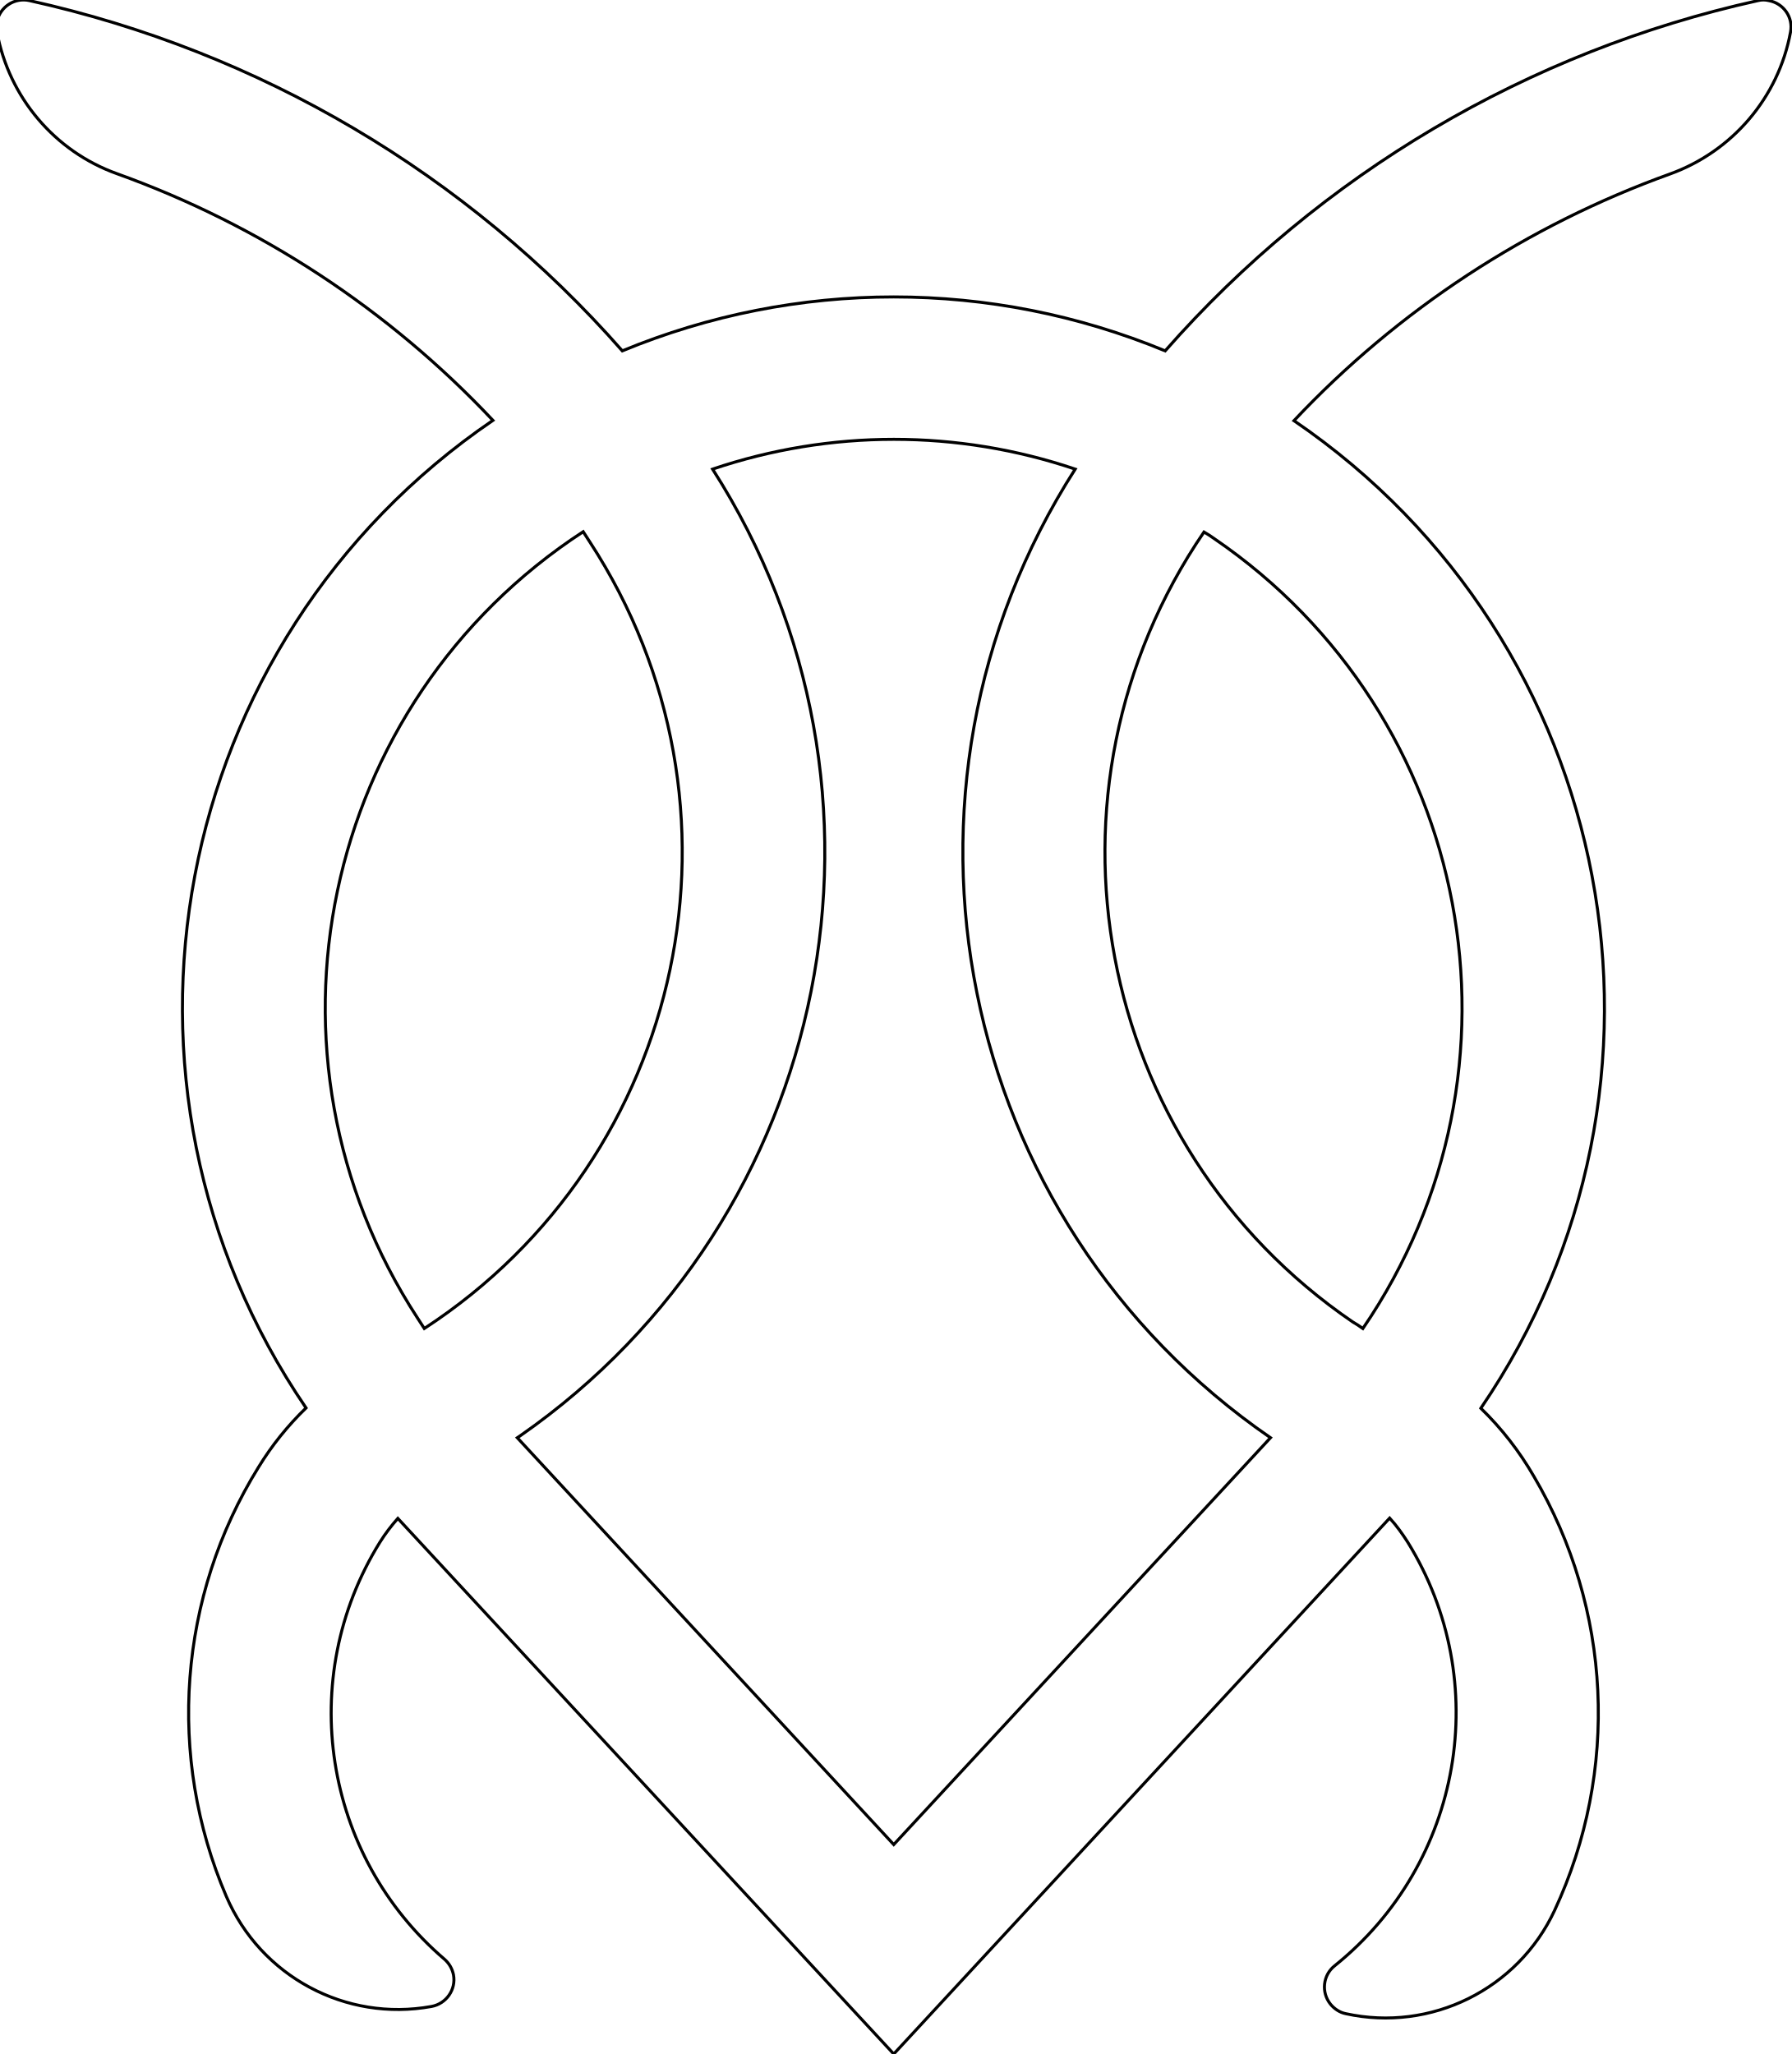
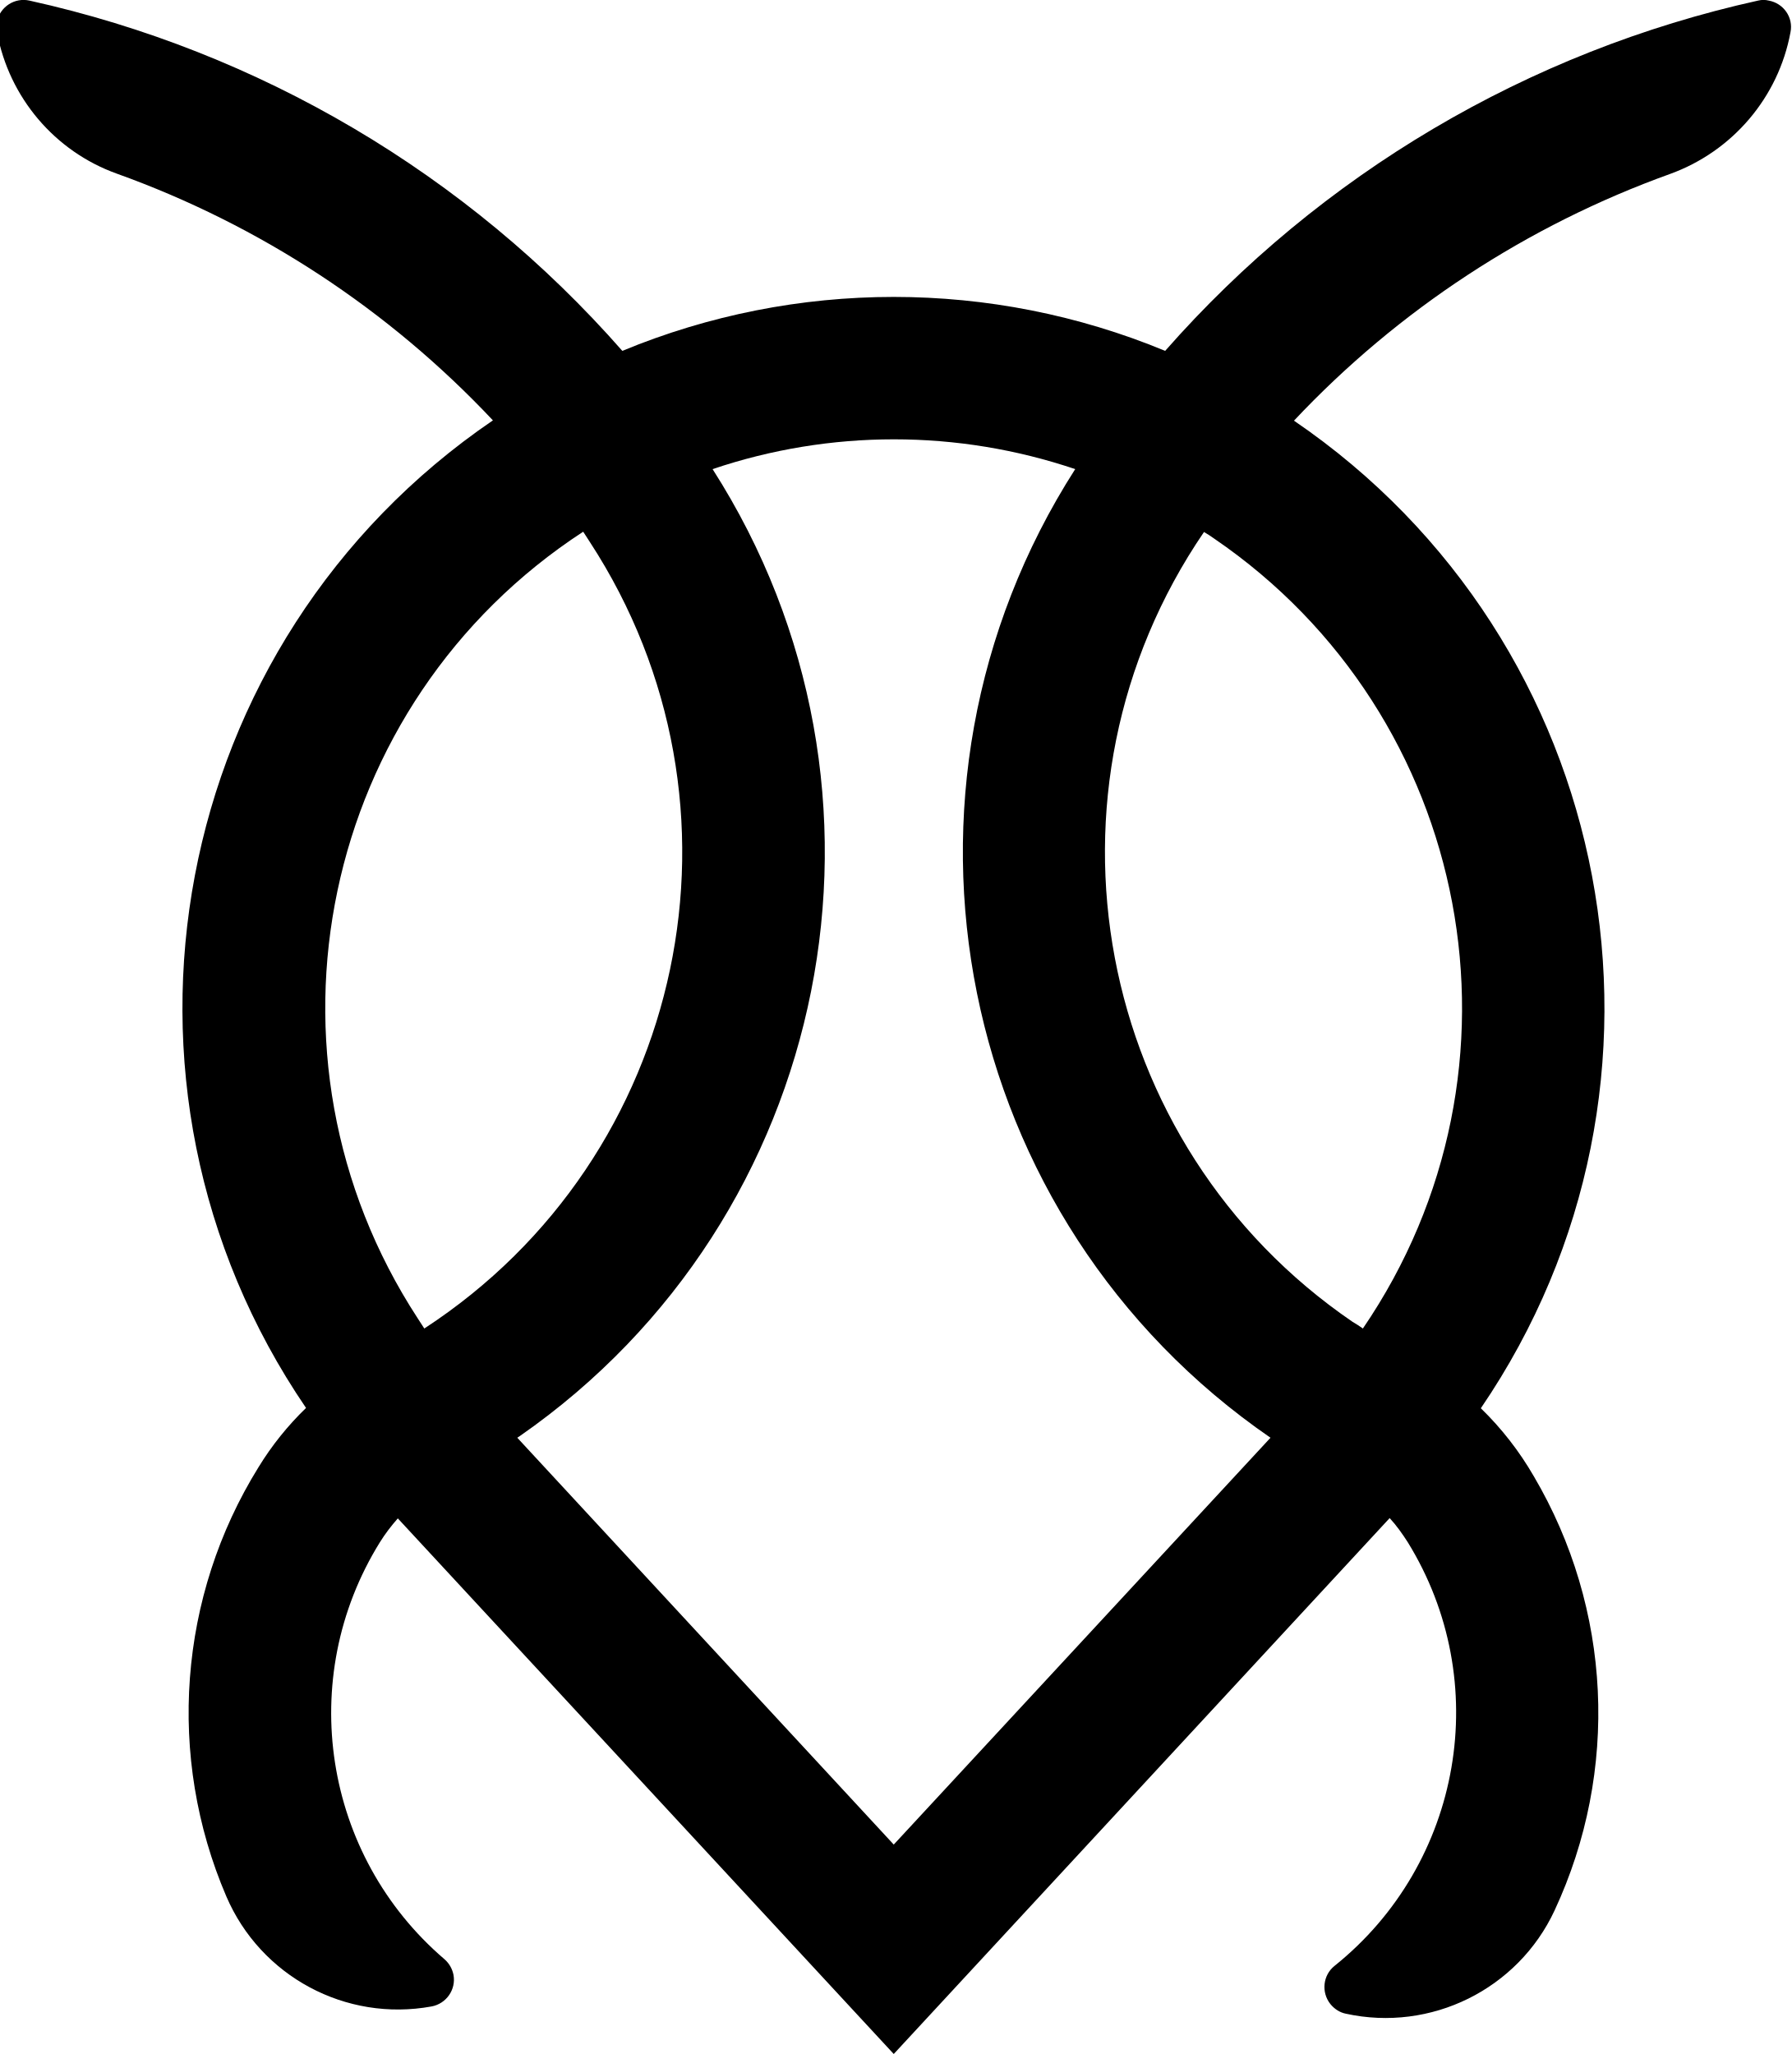
<svg xmlns="http://www.w3.org/2000/svg" version="1.1" id="Logo" x="0px" y="0px" viewBox="0 0 595.3 682.6" style="enable-background:new 0 0 595.3 682.6;" xml:space="preserve">
-   <path style="fill: transparent; stroke-width: 1px; stroke: black;" d="M171.9,477.8L297,613l125.2-135.2c-104.9-72.2-133.6-214.6-64.9-321.9c-39.1-13.2-81.4-13.2-120.5,0    c68.4,106.9,40.2,248.8-64,321.3L171.9,477.8z M509.7,490.6c25.9,44,28.5,97.9,6.9,144.3c-12.2,26.2-41.1,40.5-69.4,34.3    c-2-0.4-3.8-1.6-5.1-3.2c-3.1-3.9-2.5-9.6,1.4-12.7c42.5-34.1,52.9-94.5,24.3-140.8c-1.8-2.8-3.7-5.5-6-8L297,682.6l-164.8-178    c-2.2,2.5-4.2,5.1-6,8c-28,45.2-18.8,104,21.5,138.5c1.6,1.4,2.6,3.2,3,5.2c0.9,4.9-2.4,9.6-7.3,10.5c-28.5,5.2-56.8-10-68.2-36.6    c-19.9-46.4-15.9-99.7,10.7-142.6c4.4-7.2,9.7-13.8,15.8-19.7c-73.5-107.8-45.7-254.7,62.1-328.2c-34.6-36.8-77.4-64.9-125-82    C18.2,50.3,3,32.4-1,10.7C-1.3,9.5-1.2,8.3-1,7.1c1.1-4.9,5.9-8,10.8-6.9c76.4,16.9,145.4,57.6,197,116.4    c57.8-23.9,122.6-23.9,180.4,0c51.6-58.7,120.6-99.5,197-116.4c1.2-0.3,2.4-0.3,3.6,0c4.9,0.9,8.2,5.6,7.2,10.5    c-4,21.7-19.3,39.6-40,47.1c-47.5,17.1-90.4,45.2-125,82c107.8,73.5,135.6,220.4,62.1,328.2C499,474.7,504.9,482.3,509.7,490.6z     M452.9,441.5c58.9-86.2,36.7-203.7-49.4-262.5c-1.1-0.8-2.2-1.5-3.4-2.2c-58.8,86.1-36.7,203.7,49.4,262.5    C450.7,440,451.8,440.7,452.9,441.5z M141,441.5c87.4-57,112-174,55-261.4c-0.7-1.1-1.5-2.3-2.2-3.4c-87.4,57-112,174-55,261.4    C139.5,439.2,140.2,440.3,141,441.5z" />
+   <path d="M171.9,477.8L297,613l125.2-135.2c-104.9-72.2-133.6-214.6-64.9-321.9c-39.1-13.2-81.4-13.2-120.5,0    c68.4,106.9,40.2,248.8-64,321.3L171.9,477.8z M509.7,490.6c25.9,44,28.5,97.9,6.9,144.3c-12.2,26.2-41.1,40.5-69.4,34.3    c-2-0.4-3.8-1.6-5.1-3.2c-3.1-3.9-2.5-9.6,1.4-12.7c42.5-34.1,52.9-94.5,24.3-140.8c-1.8-2.8-3.7-5.5-6-8L297,682.6l-164.8-178    c-2.2,2.5-4.2,5.1-6,8c-28,45.2-18.8,104,21.5,138.5c1.6,1.4,2.6,3.2,3,5.2c0.9,4.9-2.4,9.6-7.3,10.5c-28.5,5.2-56.8-10-68.2-36.6    c-19.9-46.4-15.9-99.7,10.7-142.6c4.4-7.2,9.7-13.8,15.8-19.7c-73.5-107.8-45.7-254.7,62.1-328.2c-34.6-36.8-77.4-64.9-125-82    C18.2,50.3,3,32.4-1,10.7C-1.3,9.5-1.2,8.3-1,7.1c1.1-4.9,5.9-8,10.8-6.9c76.4,16.9,145.4,57.6,197,116.4    c57.8-23.9,122.6-23.9,180.4,0c51.6-58.7,120.6-99.5,197-116.4c1.2-0.3,2.4-0.3,3.6,0c4.9,0.9,8.2,5.6,7.2,10.5    c-4,21.7-19.3,39.6-40,47.1c-47.5,17.1-90.4,45.2-125,82c107.8,73.5,135.6,220.4,62.1,328.2C499,474.7,504.9,482.3,509.7,490.6z     M452.9,441.5c58.9-86.2,36.7-203.7-49.4-262.5c-1.1-0.8-2.2-1.5-3.4-2.2c-58.8,86.1-36.7,203.7,49.4,262.5    C450.7,440,451.8,440.7,452.9,441.5z M141,441.5c87.4-57,112-174,55-261.4c-0.7-1.1-1.5-2.3-2.2-3.4c-87.4,57-112,174-55,261.4    C139.5,439.2,140.2,440.3,141,441.5z" />
</svg>
